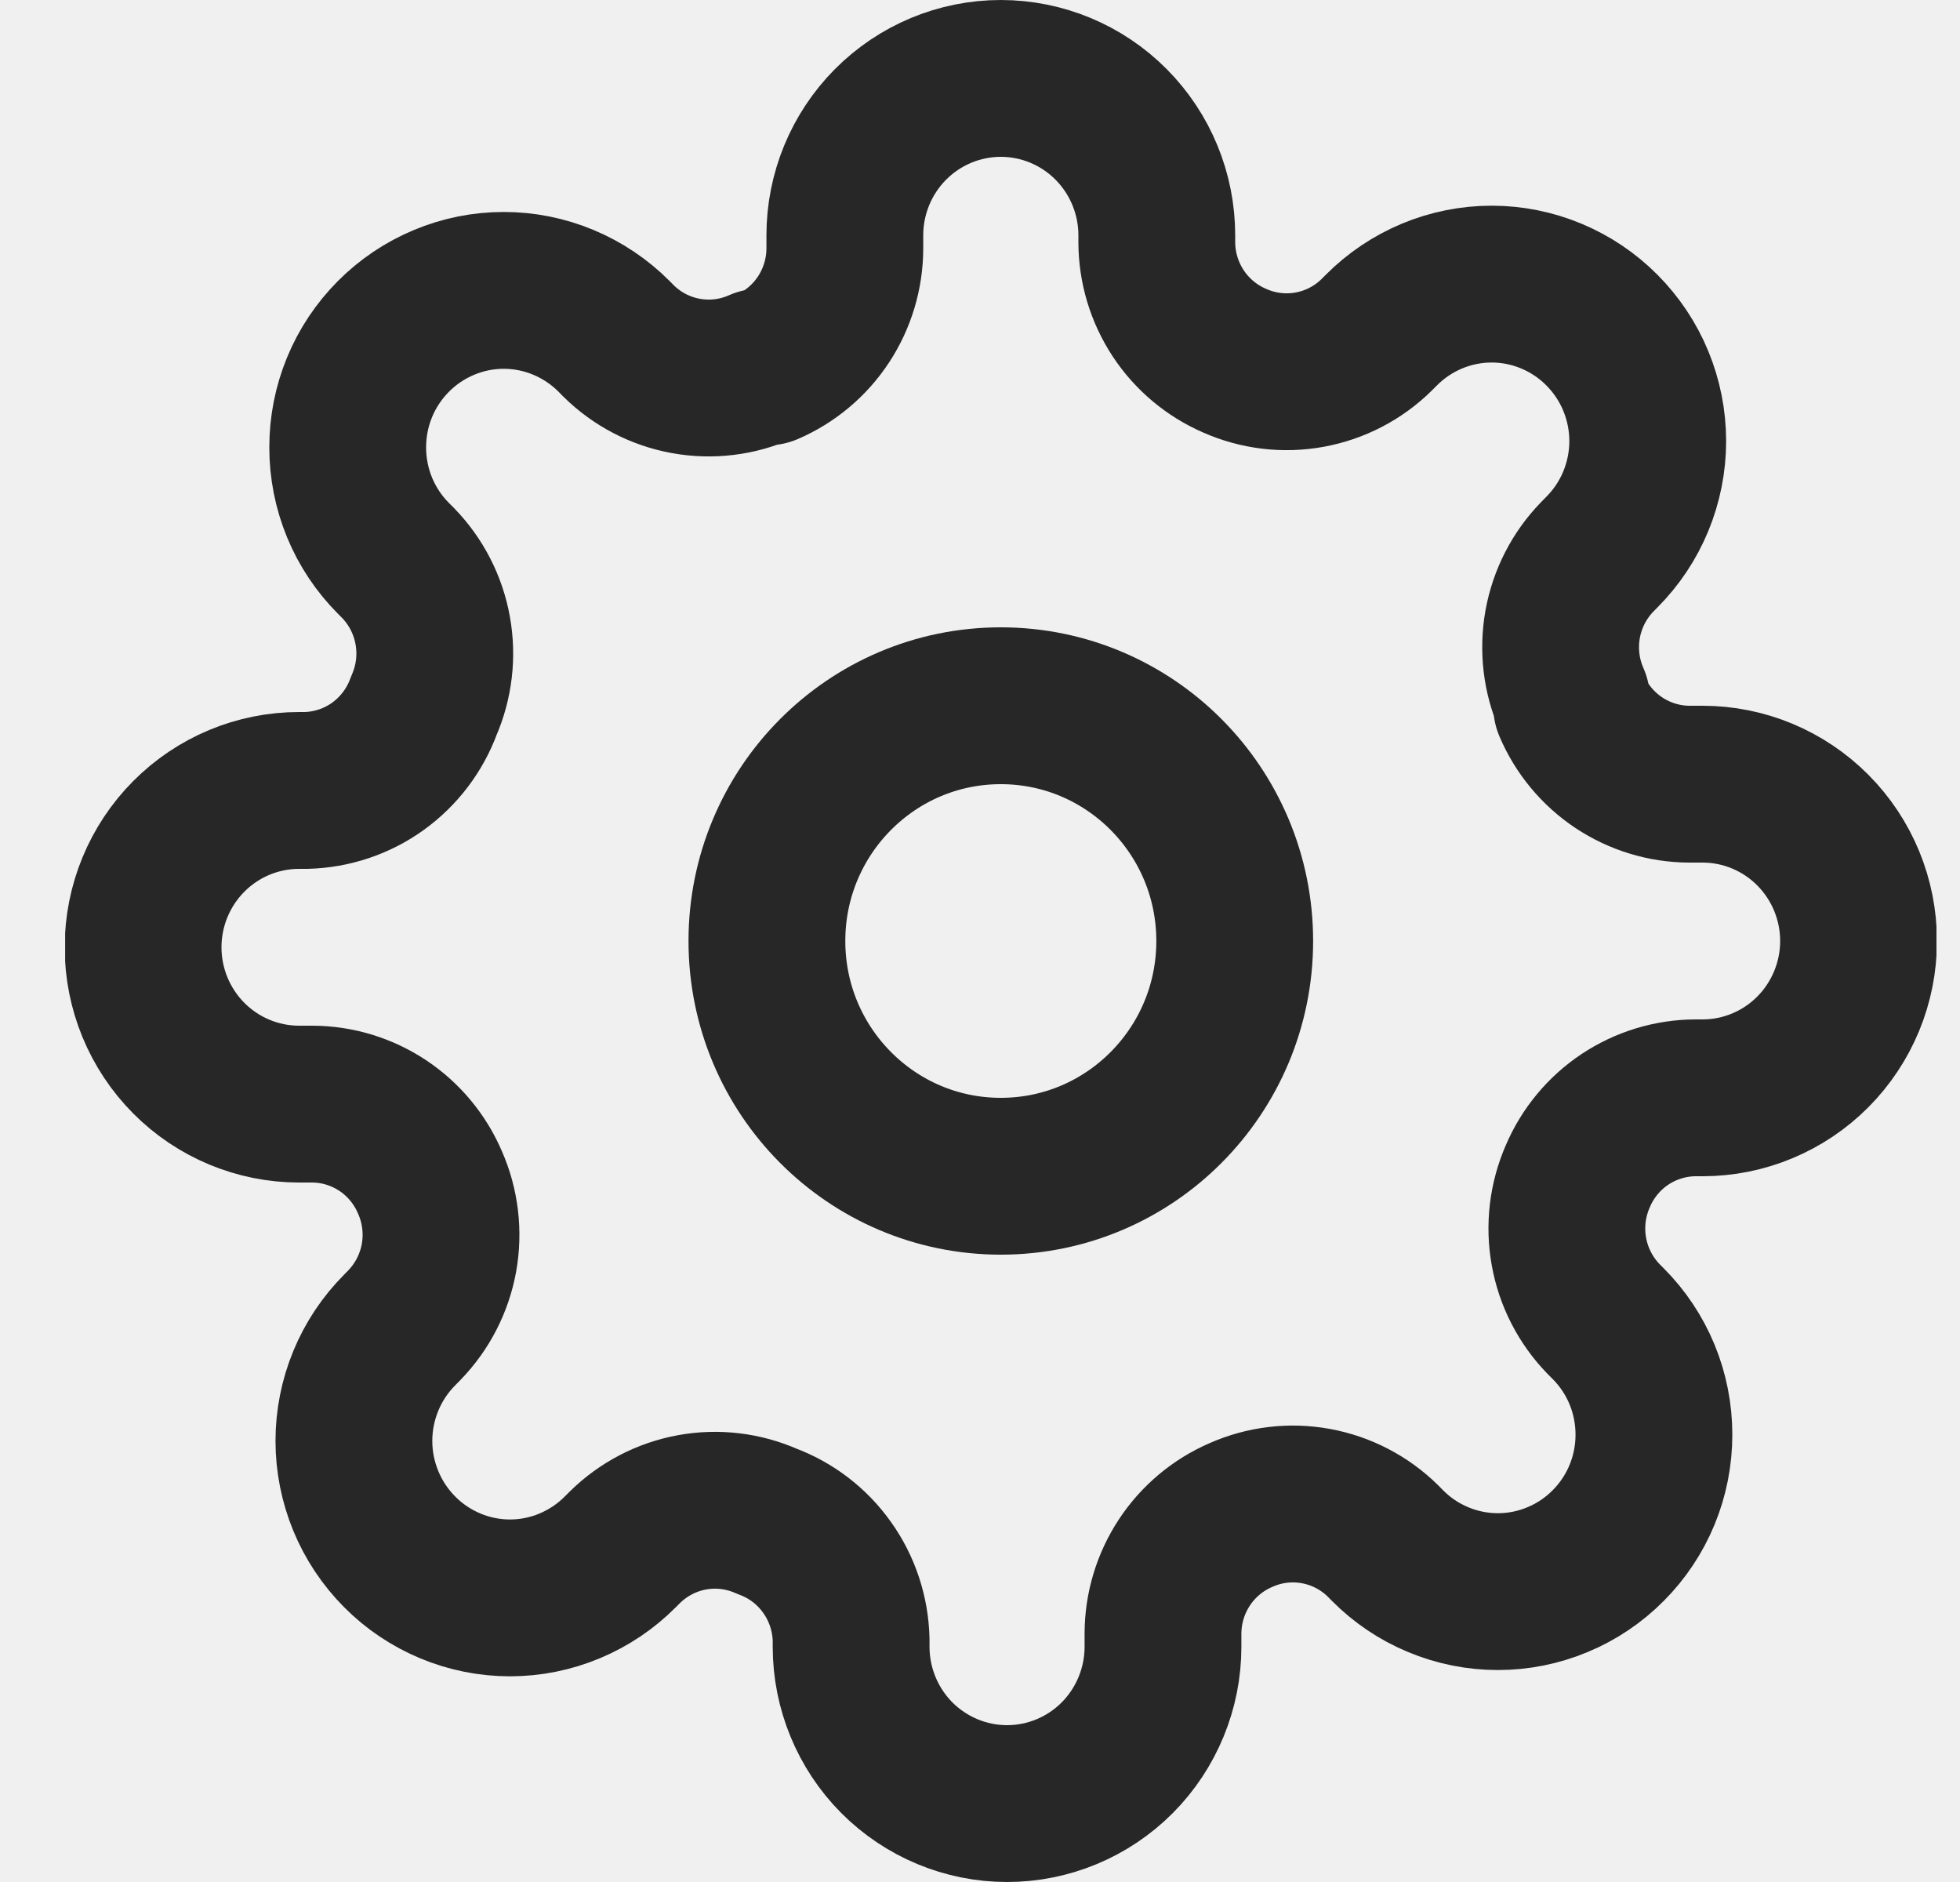
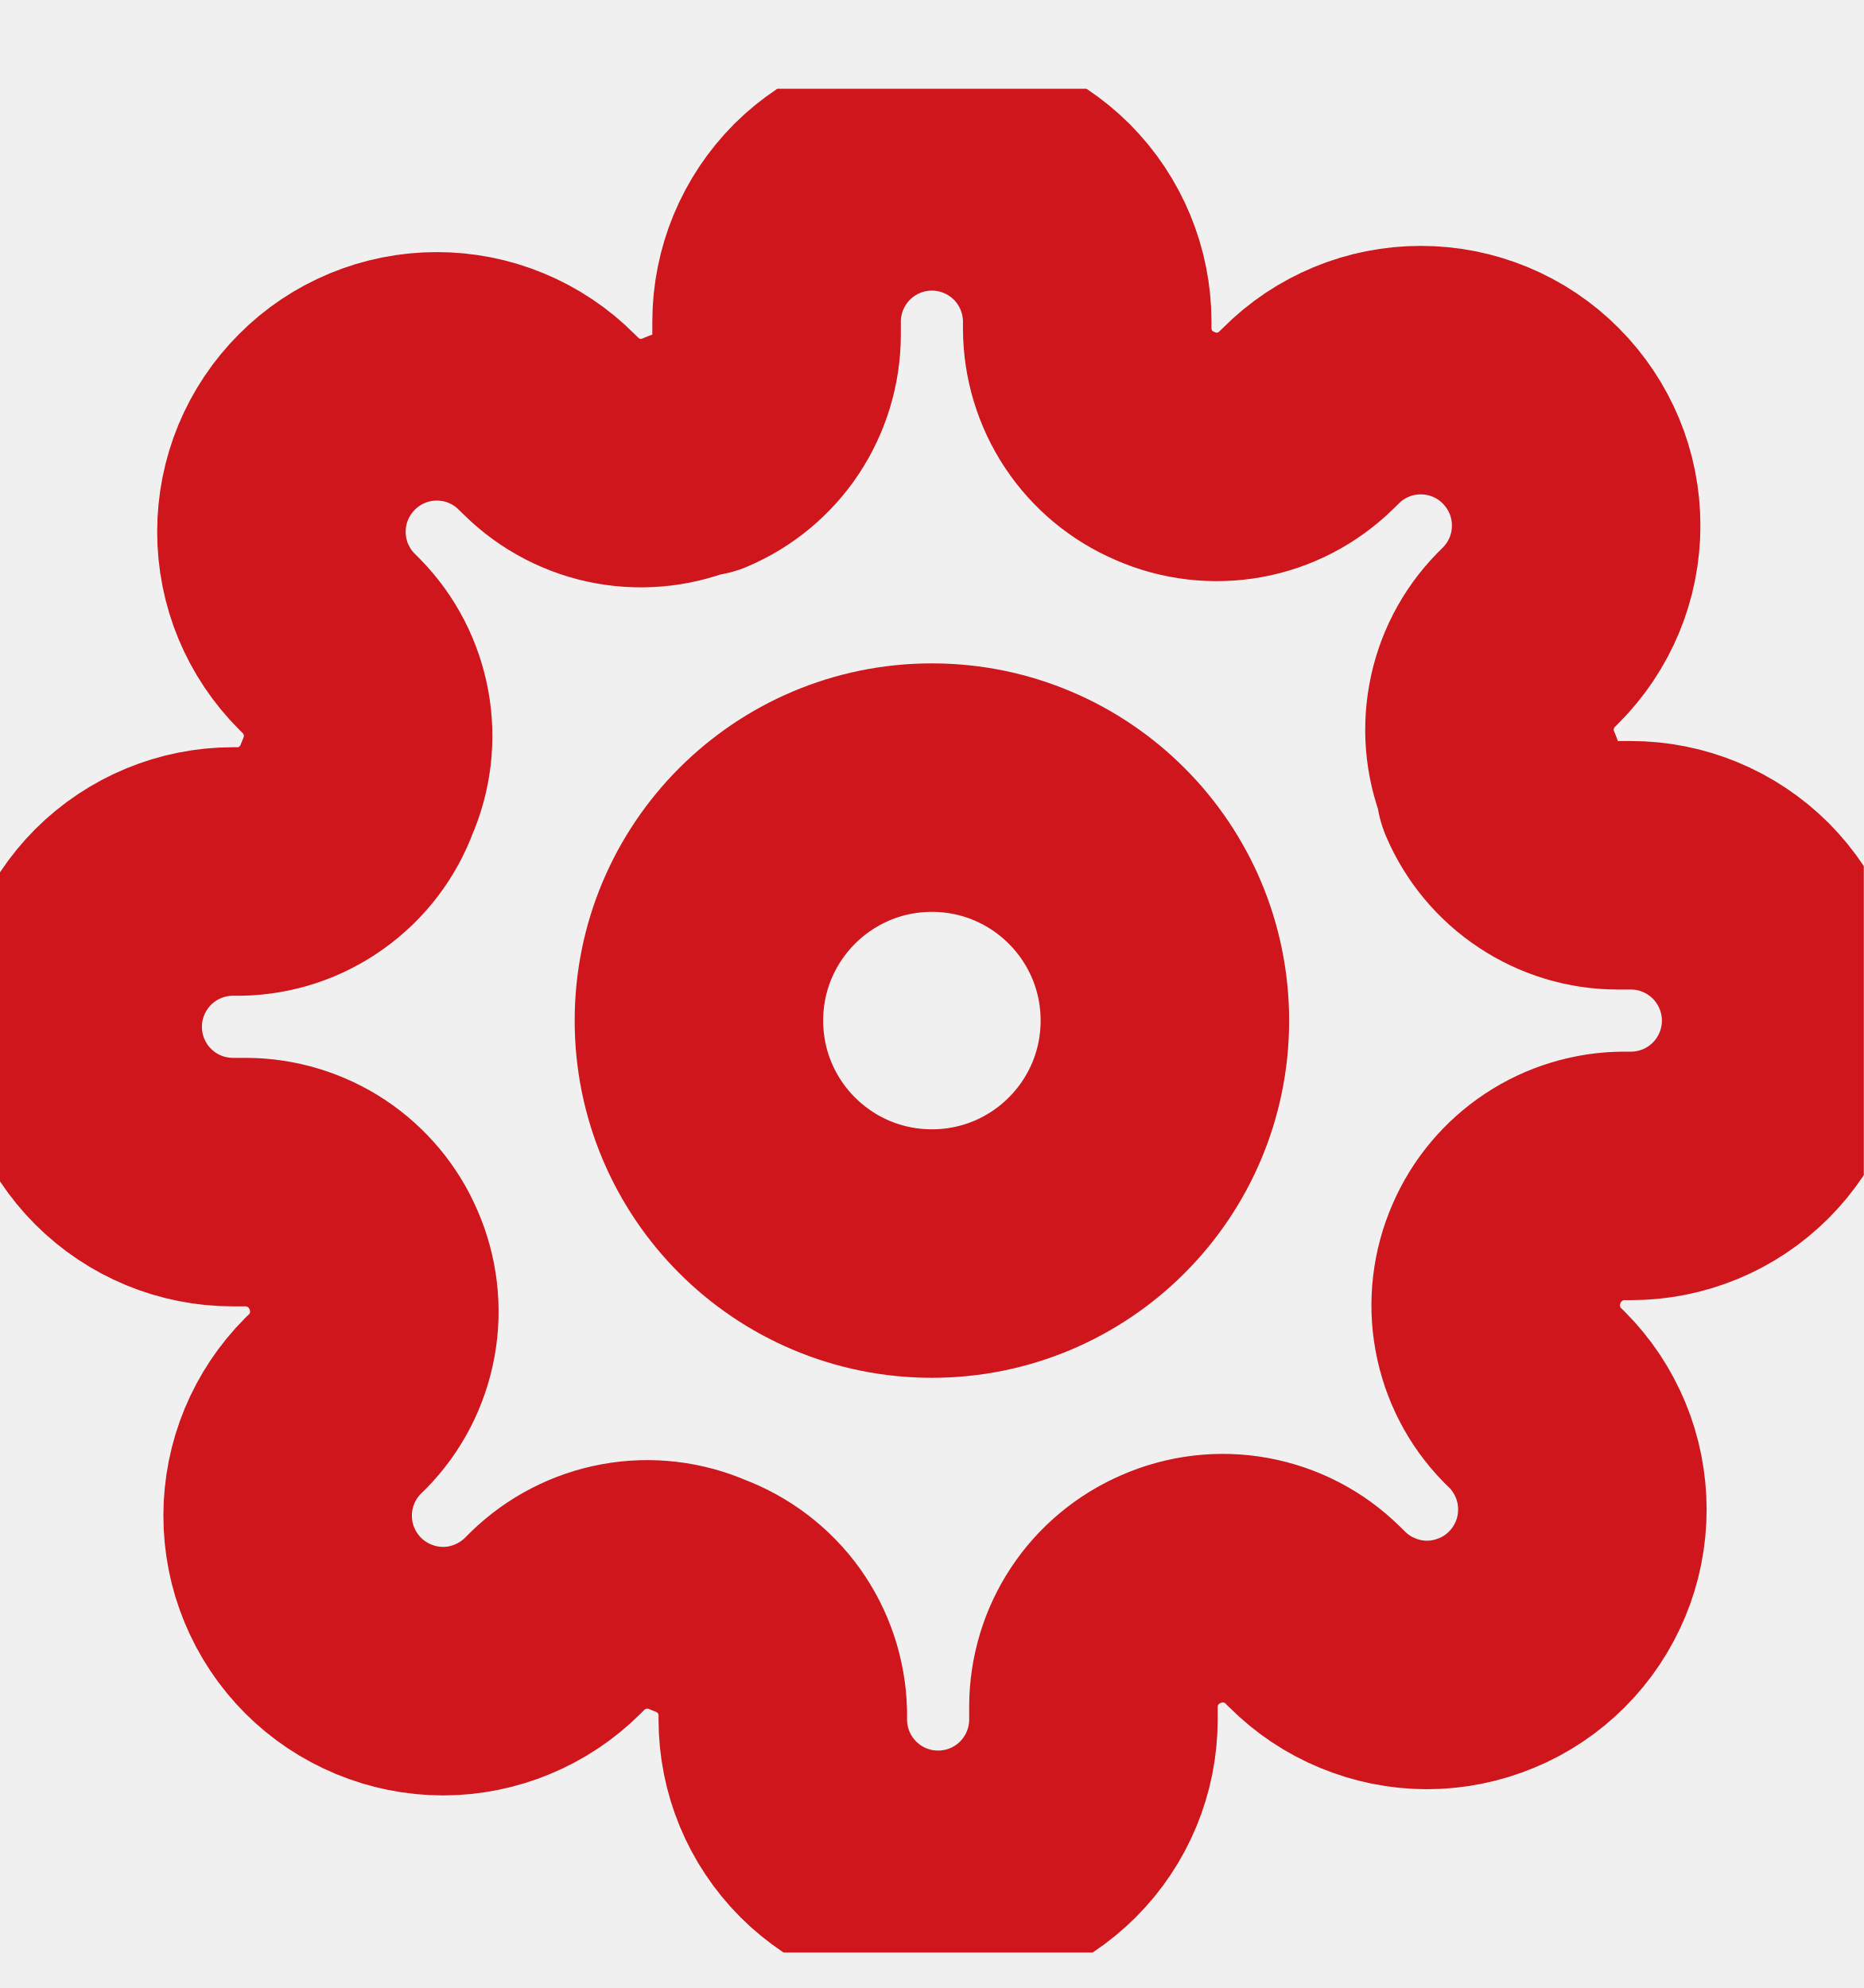
- <svg xmlns="http://www.w3.org/2000/svg" width="25" height="24" viewBox="0 0 25 24" fill="none">
-   <g clip-path="url(#clip0_684_16)">
-     <path d="M12.765 15C14.413 15 15.749 13.657 15.749 12C15.749 10.343 14.413 9 12.765 9C11.118 9 9.782 10.343 9.782 12C9.782 13.657 11.118 15 12.765 15Z" stroke="#272727" stroke-width="2" stroke-linecap="round" stroke-linejoin="round" />
-     <path d="M20.125 15C19.993 15.302 19.953 15.636 20.012 15.961C20.07 16.285 20.224 16.584 20.453 16.82L20.513 16.88C20.698 17.066 20.845 17.286 20.945 17.529C21.045 17.772 21.096 18.032 21.096 18.295C21.096 18.558 21.045 18.818 20.945 19.061C20.845 19.304 20.698 19.524 20.513 19.71C20.328 19.896 20.109 20.044 19.867 20.144C19.626 20.245 19.367 20.297 19.106 20.297C18.844 20.297 18.585 20.245 18.344 20.144C18.102 20.044 17.883 19.896 17.698 19.71L17.639 19.65C17.404 19.419 17.107 19.265 16.784 19.206C16.461 19.147 16.129 19.187 15.829 19.32C15.534 19.447 15.284 19.657 15.107 19.925C14.93 20.194 14.835 20.508 14.834 20.83V21C14.834 21.53 14.624 22.039 14.252 22.414C13.879 22.789 13.373 23 12.845 23C12.318 23 11.812 22.789 11.438 22.414C11.066 22.039 10.856 21.53 10.856 21V20.91C10.848 20.579 10.742 20.258 10.55 19.989C10.359 19.719 10.091 19.514 9.782 19.4C9.482 19.267 9.149 19.227 8.826 19.286C8.504 19.345 8.206 19.5 7.972 19.73L7.912 19.79C7.727 19.976 7.508 20.123 7.266 20.224C7.025 20.325 6.766 20.377 6.505 20.377C6.243 20.377 5.985 20.325 5.743 20.224C5.502 20.123 5.282 19.976 5.098 19.79C4.913 19.604 4.766 19.384 4.666 19.141C4.566 18.898 4.514 18.638 4.514 18.375C4.514 18.112 4.566 17.852 4.666 17.609C4.766 17.366 4.913 17.146 5.098 16.96L5.157 16.9C5.386 16.664 5.54 16.365 5.599 16.041C5.657 15.716 5.618 15.382 5.485 15.08C5.359 14.784 5.15 14.532 4.883 14.354C4.616 14.177 4.304 14.081 3.984 14.08H3.815C3.287 14.08 2.781 13.869 2.408 13.494C2.035 13.119 1.825 12.61 1.825 12.08C1.825 11.55 2.035 11.041 2.408 10.666C2.781 10.291 3.287 10.08 3.815 10.08H3.904C4.233 10.072 4.553 9.965 4.82 9.773C5.088 9.58 5.292 9.311 5.406 9C5.538 8.698 5.578 8.364 5.519 8.039C5.461 7.715 5.307 7.416 5.078 7.18L5.018 7.12C4.833 6.934 4.686 6.714 4.586 6.471C4.486 6.228 4.435 5.968 4.435 5.705C4.435 5.442 4.486 5.182 4.586 4.939C4.686 4.696 4.833 4.476 5.018 4.29C5.203 4.104 5.422 3.957 5.664 3.856C5.905 3.755 6.164 3.703 6.425 3.703C6.687 3.703 6.945 3.755 7.187 3.856C7.428 3.957 7.648 4.104 7.833 4.29L7.892 4.35C8.127 4.581 8.424 4.735 8.747 4.794C9.07 4.853 9.402 4.813 9.702 4.68H9.782C10.076 4.553 10.327 4.343 10.504 4.074C10.68 3.806 10.775 3.492 10.776 3.17V3C10.776 2.47 10.986 1.961 11.359 1.586C11.732 1.211 12.238 1 12.765 1C13.293 1 13.799 1.211 14.172 1.586C14.545 1.961 14.755 2.47 14.755 3V3.09C14.756 3.412 14.851 3.726 15.027 3.994C15.204 4.263 15.455 4.473 15.749 4.6C16.049 4.733 16.382 4.773 16.704 4.714C17.027 4.655 17.325 4.501 17.559 4.27L17.619 4.21C17.804 4.024 18.023 3.877 18.264 3.776C18.506 3.675 18.765 3.623 19.026 3.623C19.288 3.623 19.546 3.675 19.788 3.776C20.029 3.877 20.249 4.024 20.433 4.21C20.618 4.396 20.765 4.616 20.865 4.859C20.965 5.102 21.017 5.362 21.017 5.625C21.017 5.888 20.965 6.148 20.865 6.391C20.765 6.634 20.618 6.854 20.433 7.04L20.374 7.1C20.144 7.336 19.991 7.635 19.932 7.959C19.874 8.284 19.913 8.618 20.046 8.92V9C20.172 9.296 20.381 9.548 20.648 9.726C20.915 9.903 21.227 9.999 21.547 10H21.716C22.244 10 22.75 10.211 23.123 10.586C23.496 10.961 23.706 11.47 23.706 12C23.706 12.53 23.496 13.039 23.123 13.414C22.75 13.789 22.244 14 21.716 14H21.627C21.307 14.001 20.994 14.097 20.727 14.274C20.46 14.452 20.251 14.704 20.125 15Z" stroke="#272727" stroke-width="2" stroke-linecap="round" stroke-linejoin="round" />
+ <svg xmlns="http://www.w3.org/2000/svg" width="15" height="16" viewBox="0 0 15 16" fill="none">
+   <g clip-path="url(#clip0_2539_60)">
+     <path d="M7.5 10.089C8.536 10.089 9.375 9.25 9.375 8.214C9.375 7.179 8.536 6.339 7.5 6.339C6.464 6.339 5.625 7.179 5.625 8.214C5.625 9.25 6.464 10.089 7.5 10.089Z" stroke="#CE161C" stroke-width="2" stroke-linecap="round" stroke-linejoin="round" />
+     <path d="M12.125 10.089C12.042 10.278 12.017 10.487 12.054 10.69C12.091 10.893 12.187 11.08 12.331 11.227L12.369 11.264C12.485 11.38 12.577 11.518 12.64 11.67C12.703 11.822 12.735 11.985 12.735 12.149C12.735 12.313 12.703 12.476 12.64 12.627C12.577 12.779 12.485 12.917 12.369 13.033C12.253 13.149 12.115 13.242 11.963 13.304C11.811 13.367 11.649 13.4 11.484 13.4C11.32 13.4 11.157 13.367 11.006 13.304C10.854 13.242 10.716 13.149 10.6 13.033L10.562 12.996C10.415 12.851 10.228 12.755 10.025 12.718C9.823 12.681 9.614 12.706 9.425 12.789C9.24 12.869 9.082 13 8.971 13.168C8.86 13.335 8.801 13.532 8.8 13.733V13.839C8.8 14.171 8.668 14.489 8.434 14.723C8.199 14.958 7.882 15.089 7.55 15.089C7.218 15.089 6.901 14.958 6.666 14.723C6.432 14.489 6.3 14.171 6.3 13.839V13.783C6.295 13.576 6.228 13.376 6.108 13.207C5.987 13.039 5.819 12.911 5.625 12.839C5.436 12.756 5.227 12.731 5.025 12.768C4.822 12.805 4.635 12.902 4.487 13.046L4.45 13.083C4.334 13.199 4.196 13.291 4.044 13.354C3.893 13.417 3.73 13.45 3.566 13.45C3.401 13.45 3.239 13.417 3.087 13.354C2.935 13.291 2.797 13.199 2.681 13.083C2.565 12.967 2.473 12.829 2.41 12.677C2.347 12.526 2.315 12.363 2.315 12.199C2.315 12.034 2.347 11.872 2.41 11.72C2.473 11.568 2.565 11.43 2.681 11.314L2.719 11.277C2.863 11.13 2.959 10.943 2.996 10.74C3.033 10.537 3.008 10.328 2.925 10.139C2.846 9.954 2.714 9.797 2.547 9.686C2.379 9.575 2.182 9.515 1.981 9.514H1.875C1.543 9.514 1.226 9.383 0.991 9.148C0.757 8.914 0.625 8.596 0.625 8.264C0.625 7.933 0.757 7.615 0.991 7.38C1.226 7.146 1.543 7.014 1.875 7.014H1.931C2.138 7.01 2.339 6.943 2.507 6.822C2.675 6.702 2.804 6.534 2.875 6.339C2.958 6.151 2.983 5.942 2.946 5.739C2.909 5.536 2.813 5.349 2.669 5.202L2.631 5.164C2.515 5.048 2.423 4.91 2.36 4.759C2.297 4.607 2.265 4.444 2.265 4.28C2.265 4.116 2.297 3.953 2.36 3.801C2.423 3.65 2.515 3.512 2.631 3.396C2.747 3.279 2.885 3.187 3.037 3.124C3.189 3.061 3.351 3.029 3.516 3.029C3.68 3.029 3.843 3.061 3.994 3.124C4.146 3.187 4.284 3.279 4.4 3.396L4.438 3.433C4.585 3.577 4.772 3.674 4.975 3.711C5.177 3.747 5.386 3.723 5.575 3.639H5.625C5.81 3.56 5.968 3.429 6.079 3.261C6.19 3.093 6.249 2.897 6.25 2.696V2.589C6.25 2.258 6.382 1.94 6.616 1.705C6.851 1.471 7.168 1.339 7.5 1.339C7.832 1.339 8.149 1.471 8.384 1.705C8.618 1.94 8.75 2.258 8.75 2.589V2.646C8.751 2.847 8.81 3.043 8.921 3.211C9.032 3.379 9.19 3.51 9.375 3.589C9.564 3.673 9.773 3.697 9.975 3.661C10.178 3.624 10.365 3.527 10.512 3.383L10.55 3.346C10.666 3.229 10.804 3.137 10.956 3.074C11.107 3.011 11.27 2.979 11.434 2.979C11.599 2.979 11.761 3.011 11.913 3.074C12.065 3.137 12.203 3.229 12.319 3.346C12.435 3.462 12.527 3.6 12.59 3.751C12.653 3.903 12.685 4.066 12.685 4.23C12.685 4.394 12.653 4.557 12.59 4.709C12.527 4.86 12.435 4.998 12.319 5.114L12.281 5.152C12.137 5.299 12.04 5.486 12.004 5.689C11.967 5.892 11.992 6.101 12.075 6.289V6.339C12.154 6.524 12.286 6.682 12.454 6.793C12.621 6.904 12.818 6.964 13.019 6.964H13.125C13.457 6.964 13.774 7.096 14.009 7.33C14.243 7.565 14.375 7.883 14.375 8.214C14.375 8.546 14.243 8.864 14.009 9.098C13.774 9.333 13.457 9.464 13.125 9.464H13.069C12.868 9.465 12.671 9.525 12.504 9.636C12.336 9.747 12.204 9.905 12.125 10.089Z" stroke="#CE161C" stroke-width="2" stroke-linecap="round" stroke-linejoin="round" />
  </g>
  <defs>
-     <clipPath id="clip0_684_16">
-       <rect width="23.869" height="24" fill="white" transform="translate(0.83091)" />
+     <clipPath id="clip0_2539_60">
+       <rect width="15" height="15" fill="white" transform="translate(0 0.714355)" />
    </clipPath>
  </defs>
</svg>
